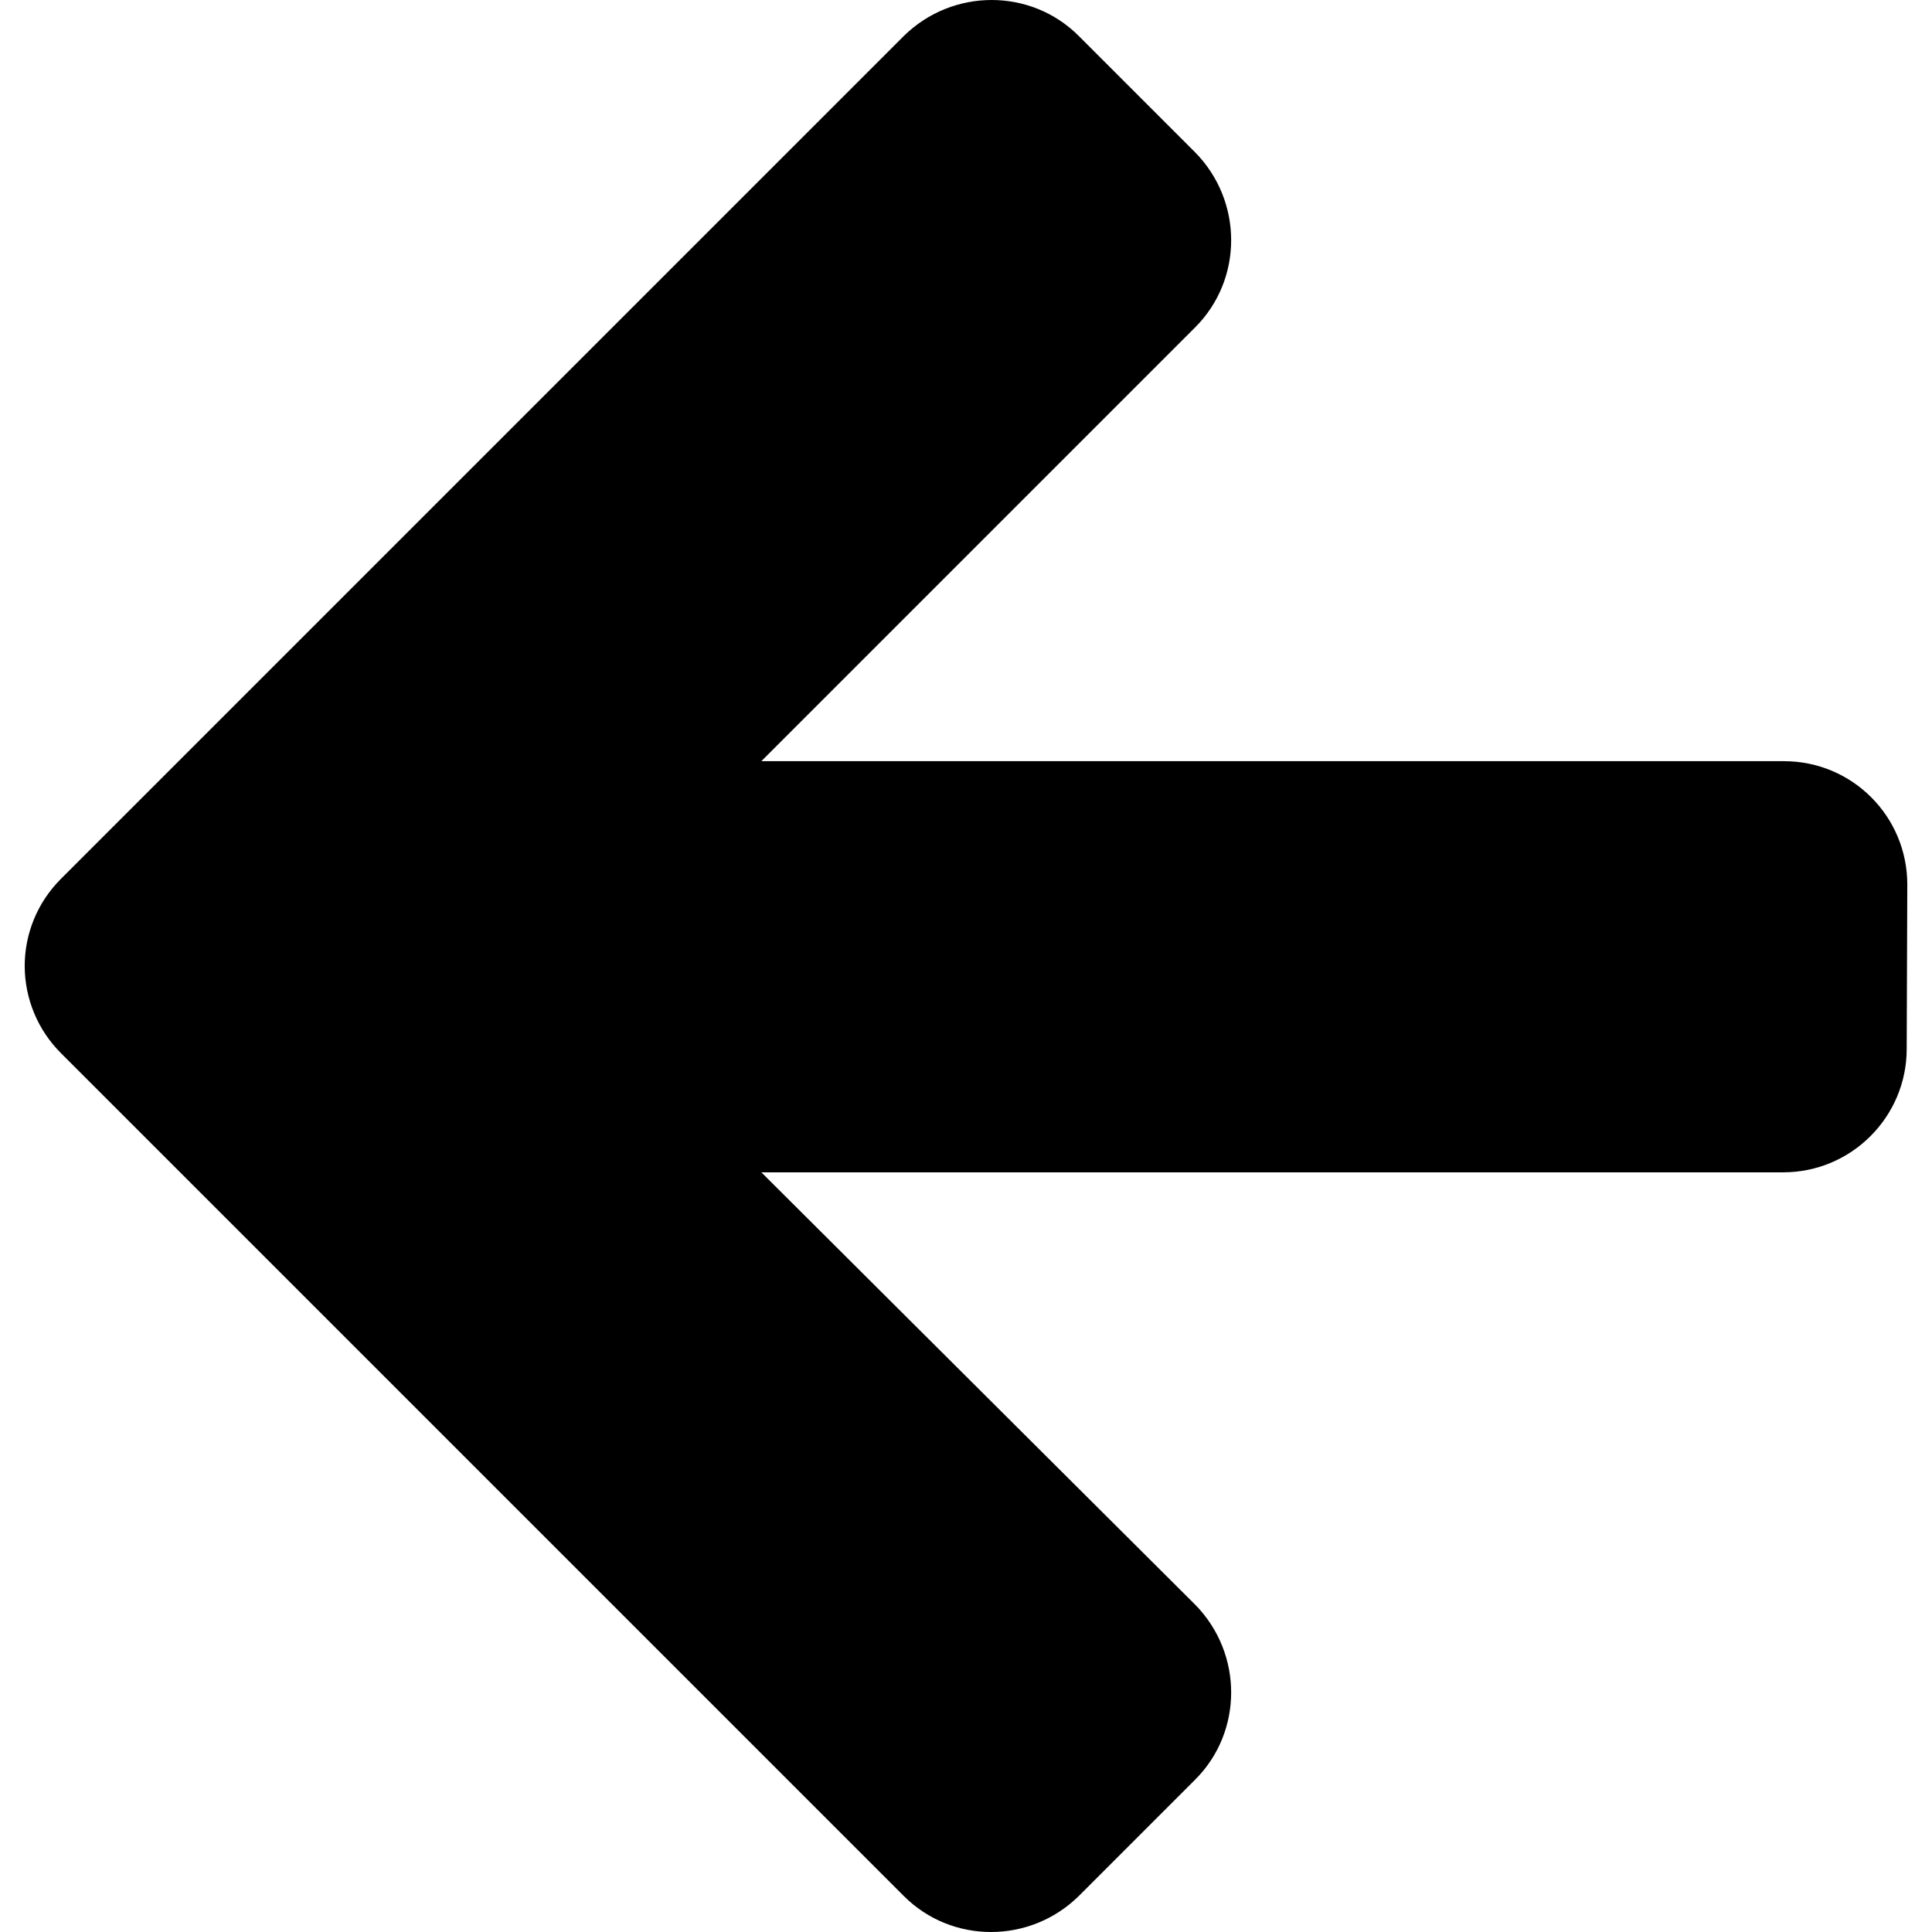
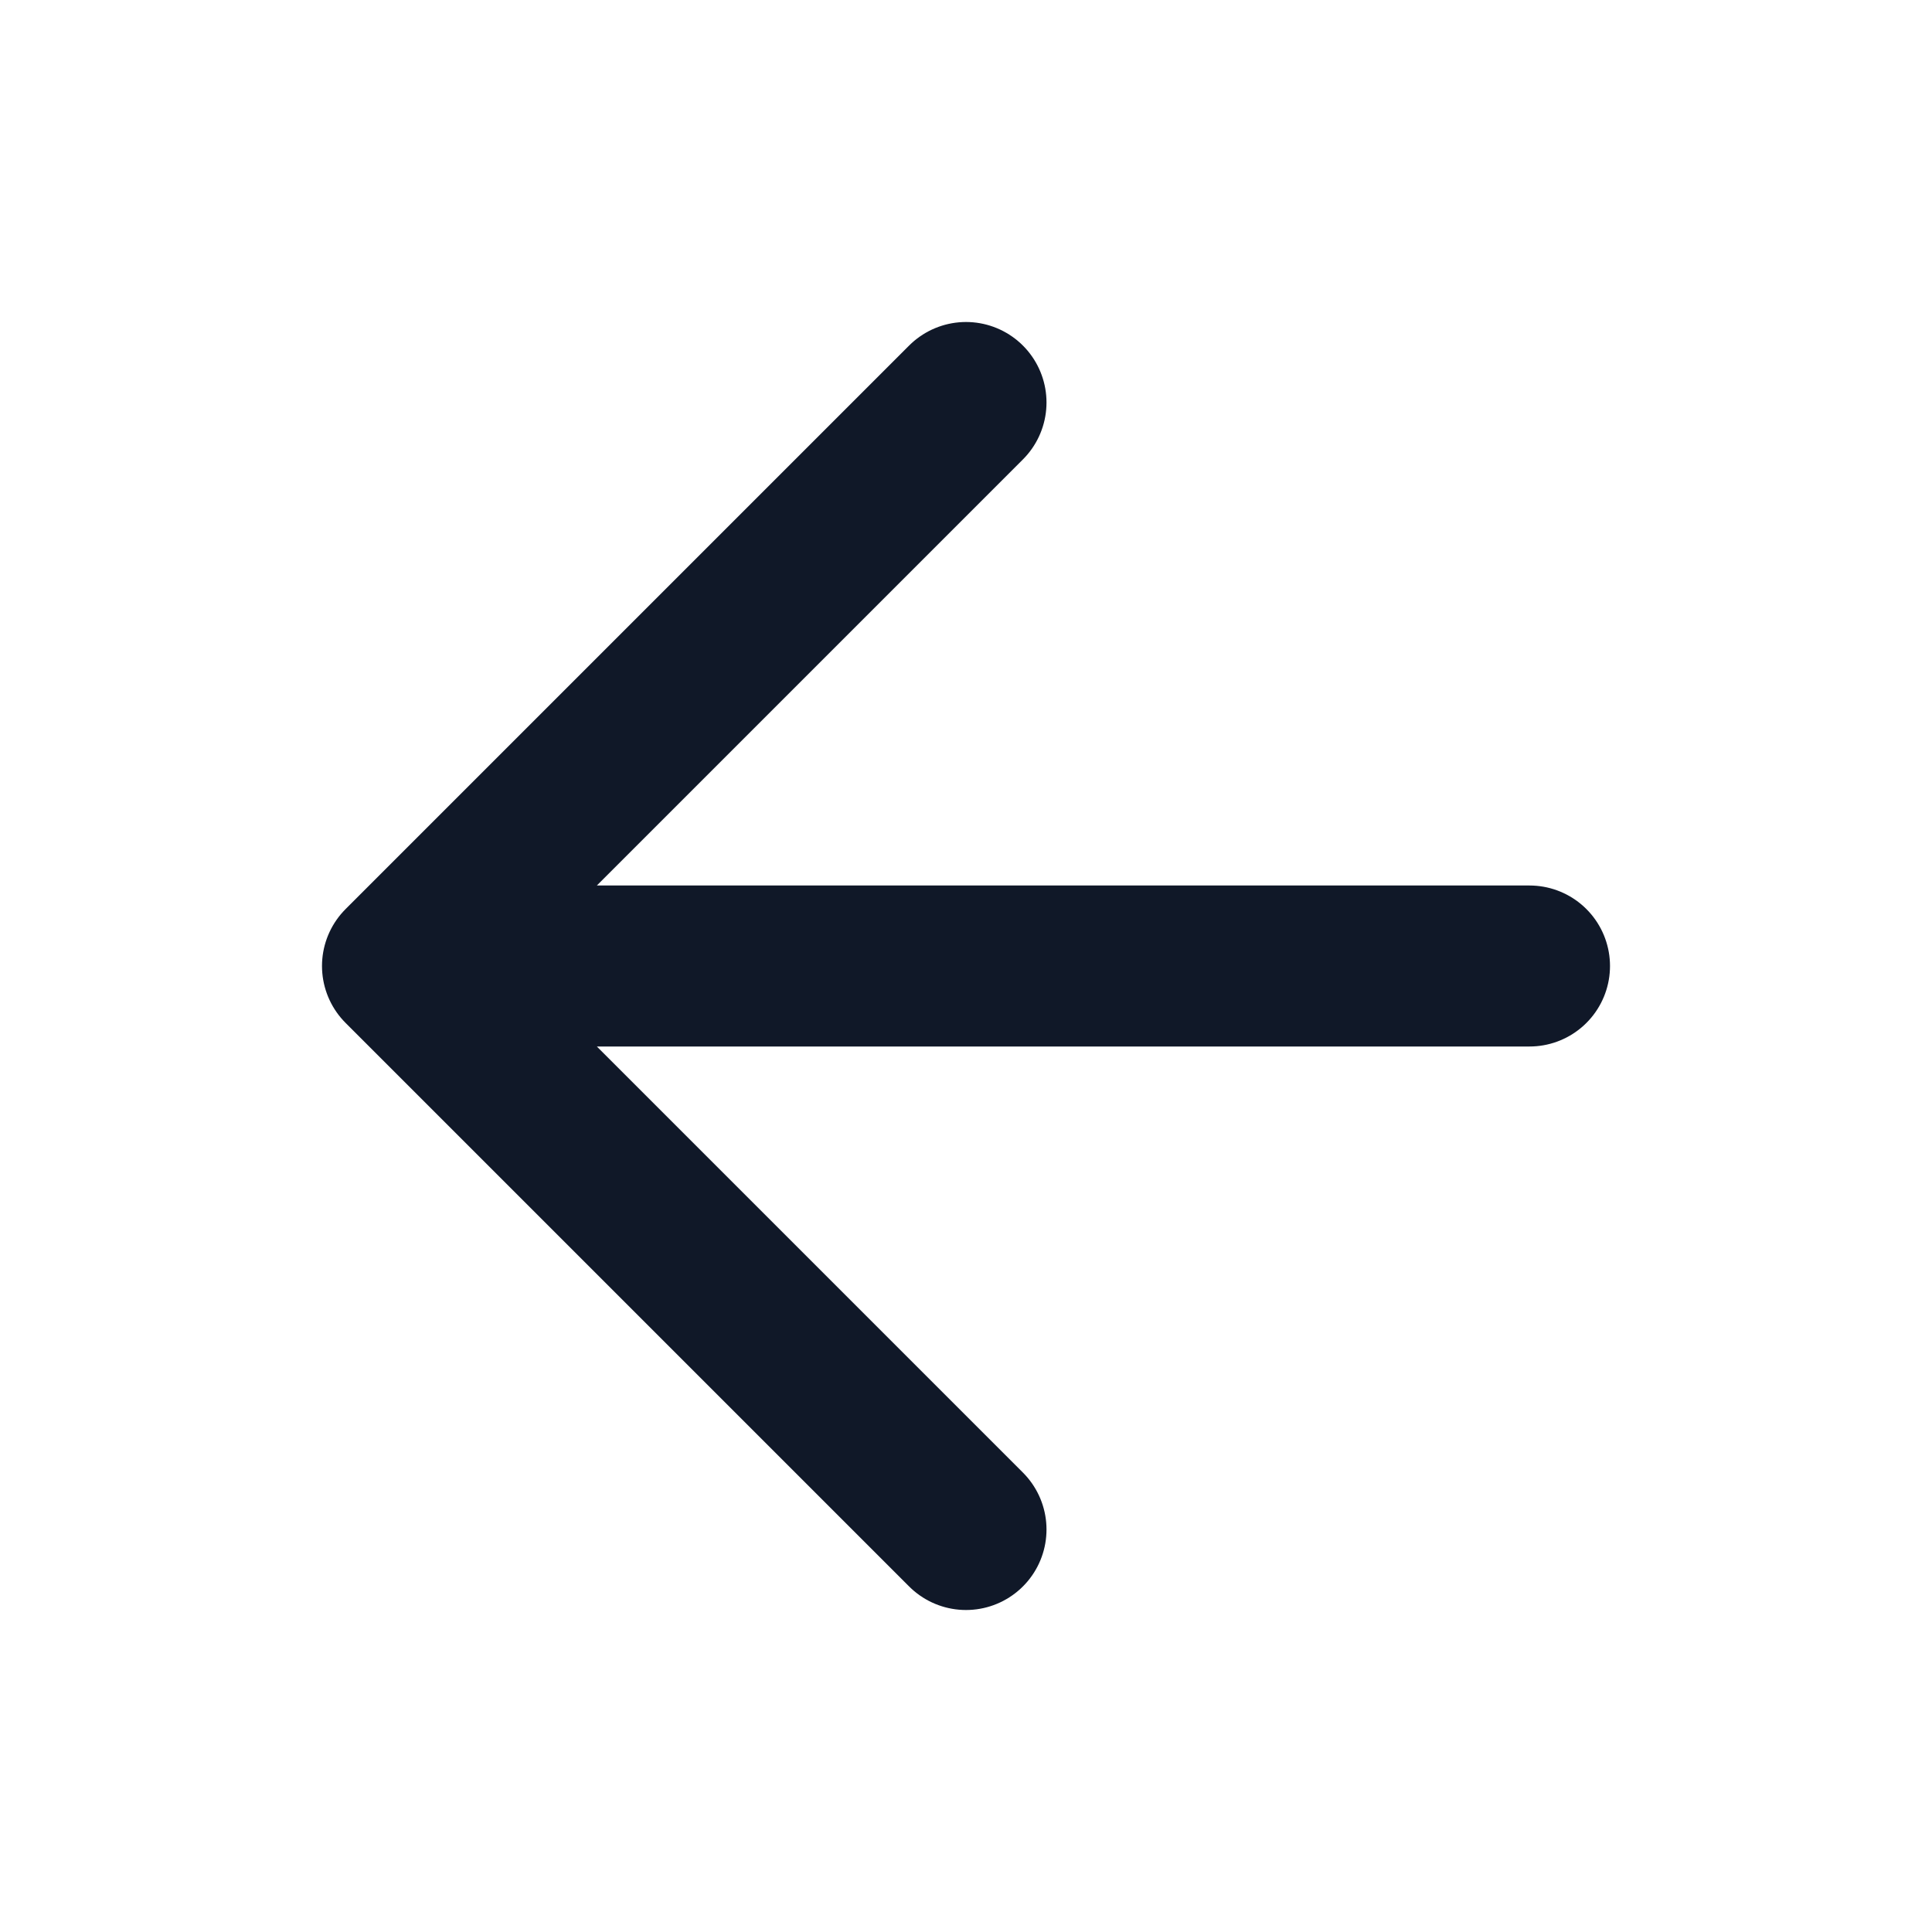
- <svg xmlns="http://www.w3.org/2000/svg" version="1.1" width="512" height="512" x="0" y="0" viewBox="0 0 493.578 493.578" style="enable-background:new 0 0 512 512" xml:space="preserve">
-   <g>
-     <path d="M487.267 225.981c0-17.365-13.999-31.518-31.518-31.518H194.501L305.35 83.615c12.24-12.24 12.24-32.207 0-44.676L275.592 9.18c-12.24-12.24-32.207-12.24-44.676 0L15.568 224.527c-6.12 6.12-9.256 14.153-9.256 22.262a31.533 31.533 0 0 0 9.256 22.262l215.348 215.348c12.24 12.239 32.207 12.239 44.676 0l29.758-29.759c12.24-12.24 12.24-32.207 0-44.676L194.501 299.498h261.094c17.366 0 31.519-14.153 31.519-31.519l.153-41.998z" fill="#000000" opacity="1" data-original="#000000" />
-   </g>
+ <svg xmlns="http://www.w3.org/2000/svg" width="24" height="24" viewBox="0 0 24 24" fill="none">
+   <path d="M19 12H5M5 12L12 19M5 12L12 5" stroke="#101828" stroke-width="2" stroke-linecap="round" stroke-linejoin="round" />
</svg>
